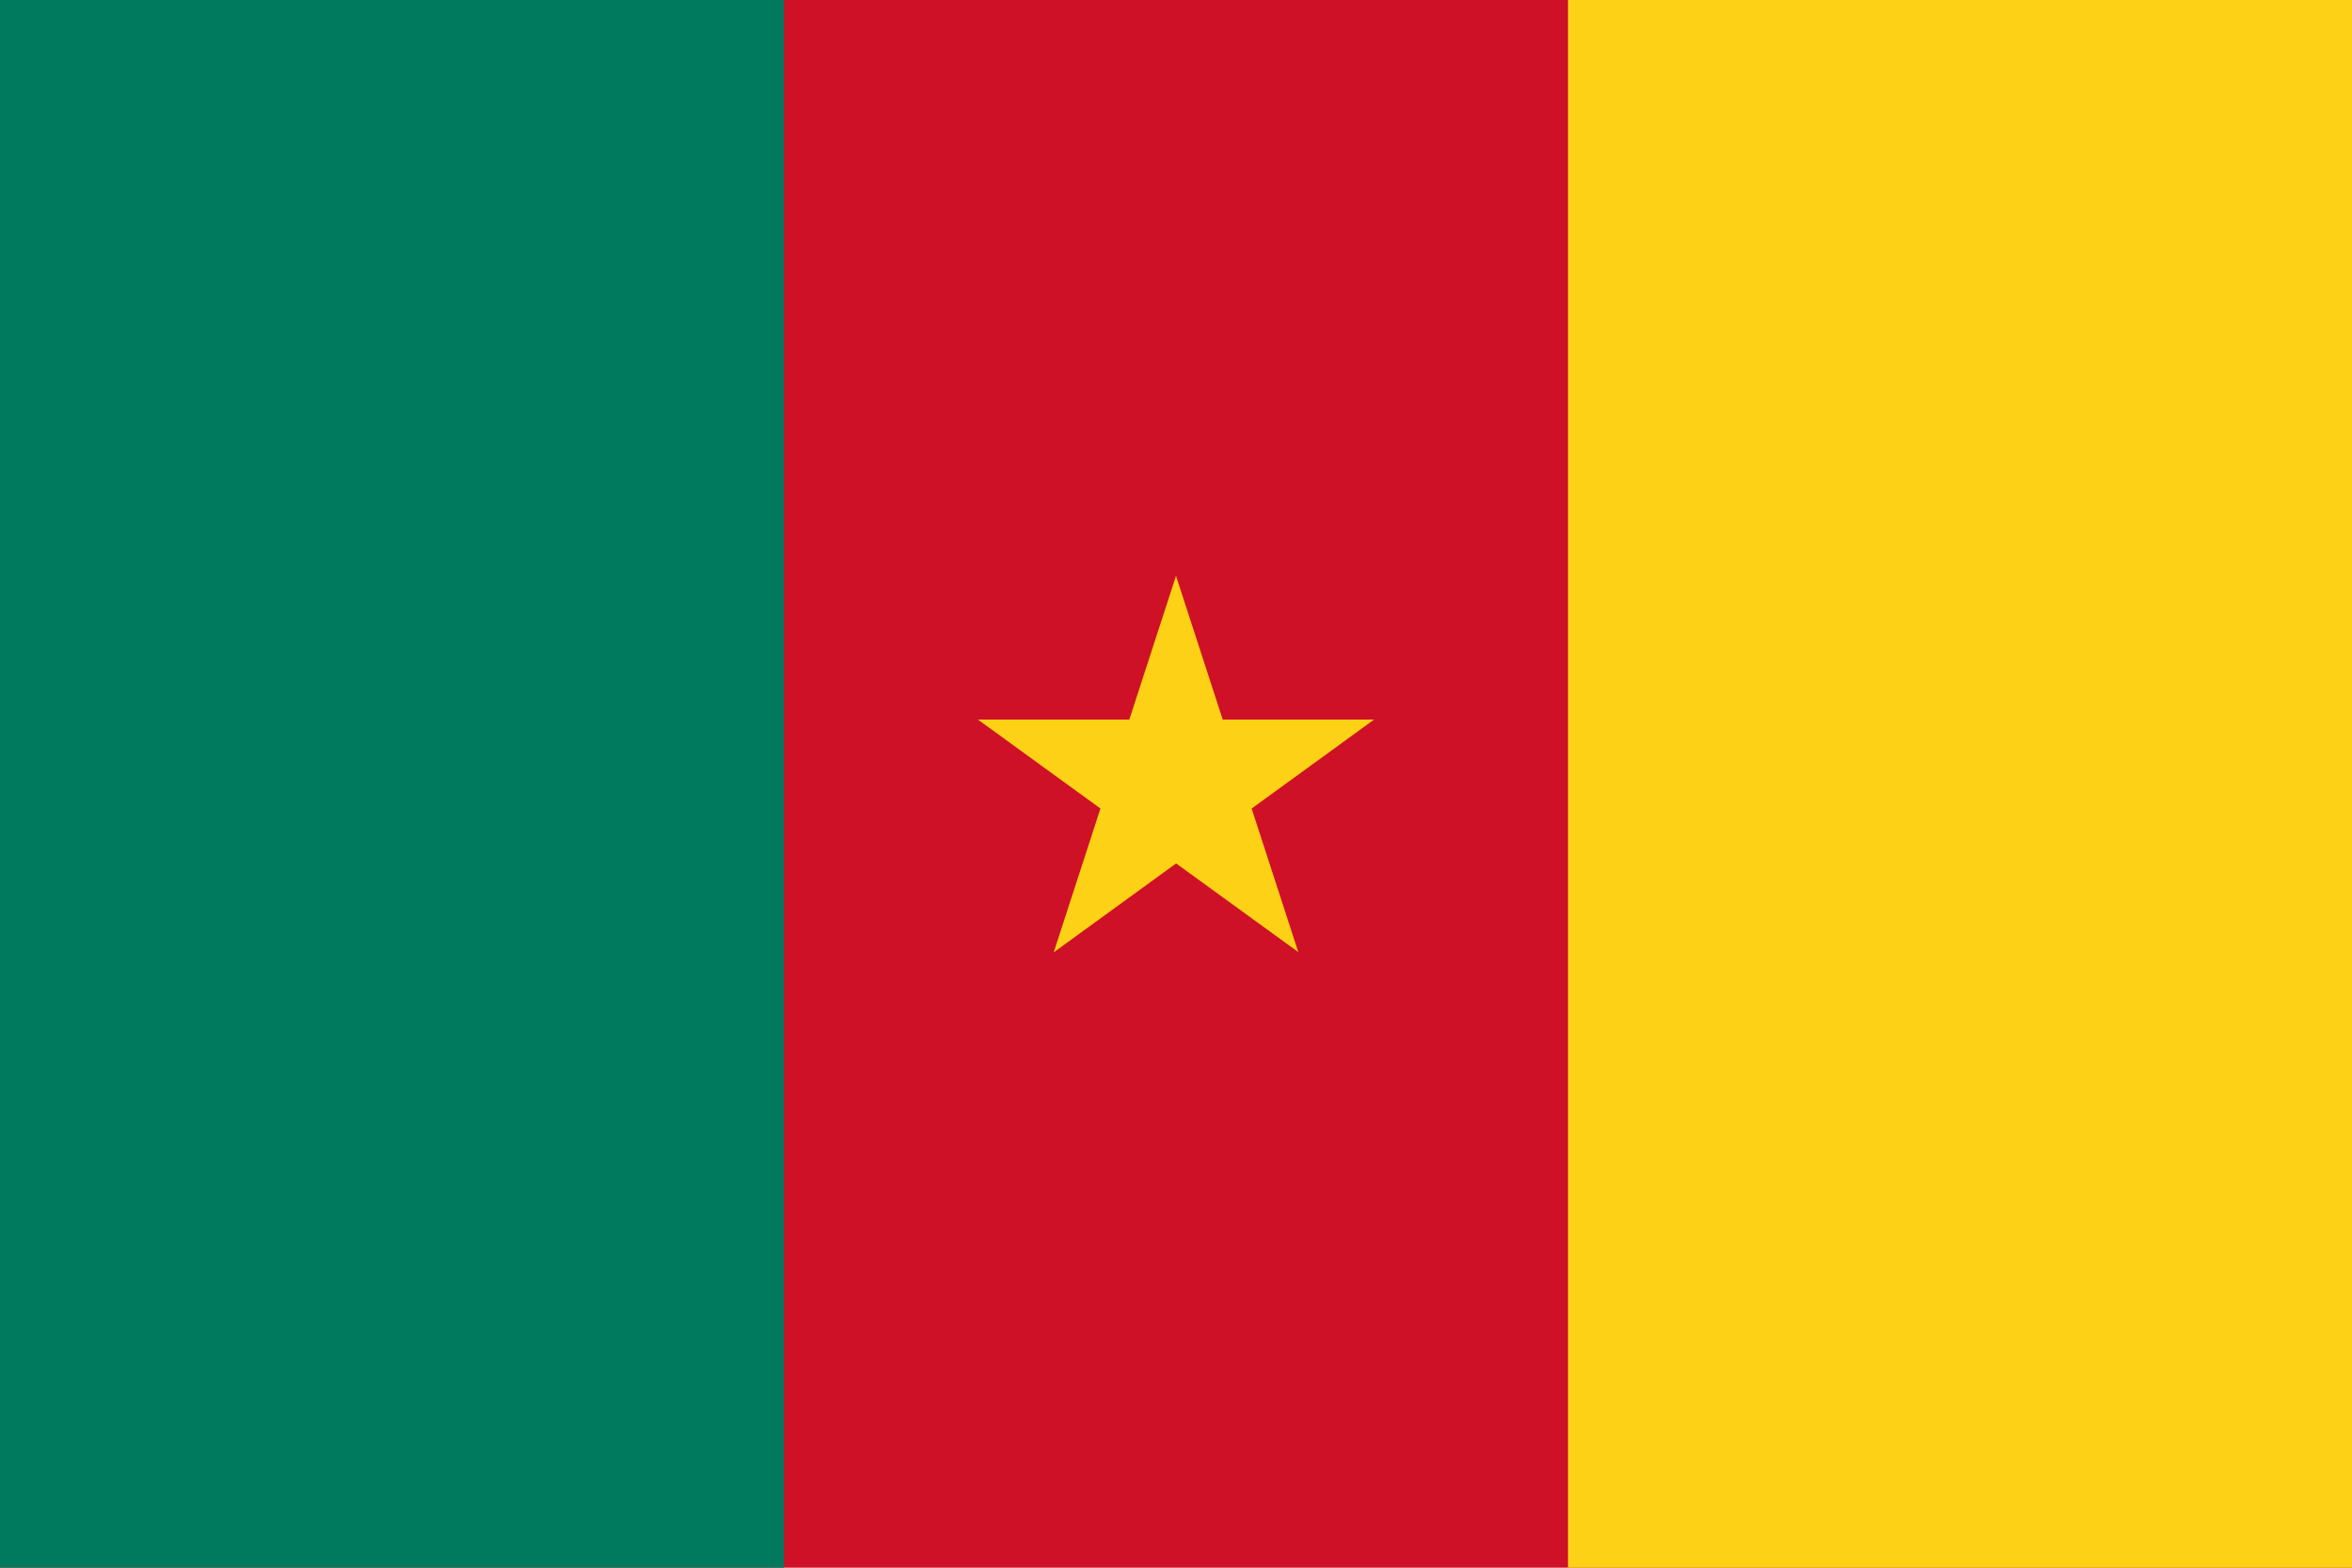
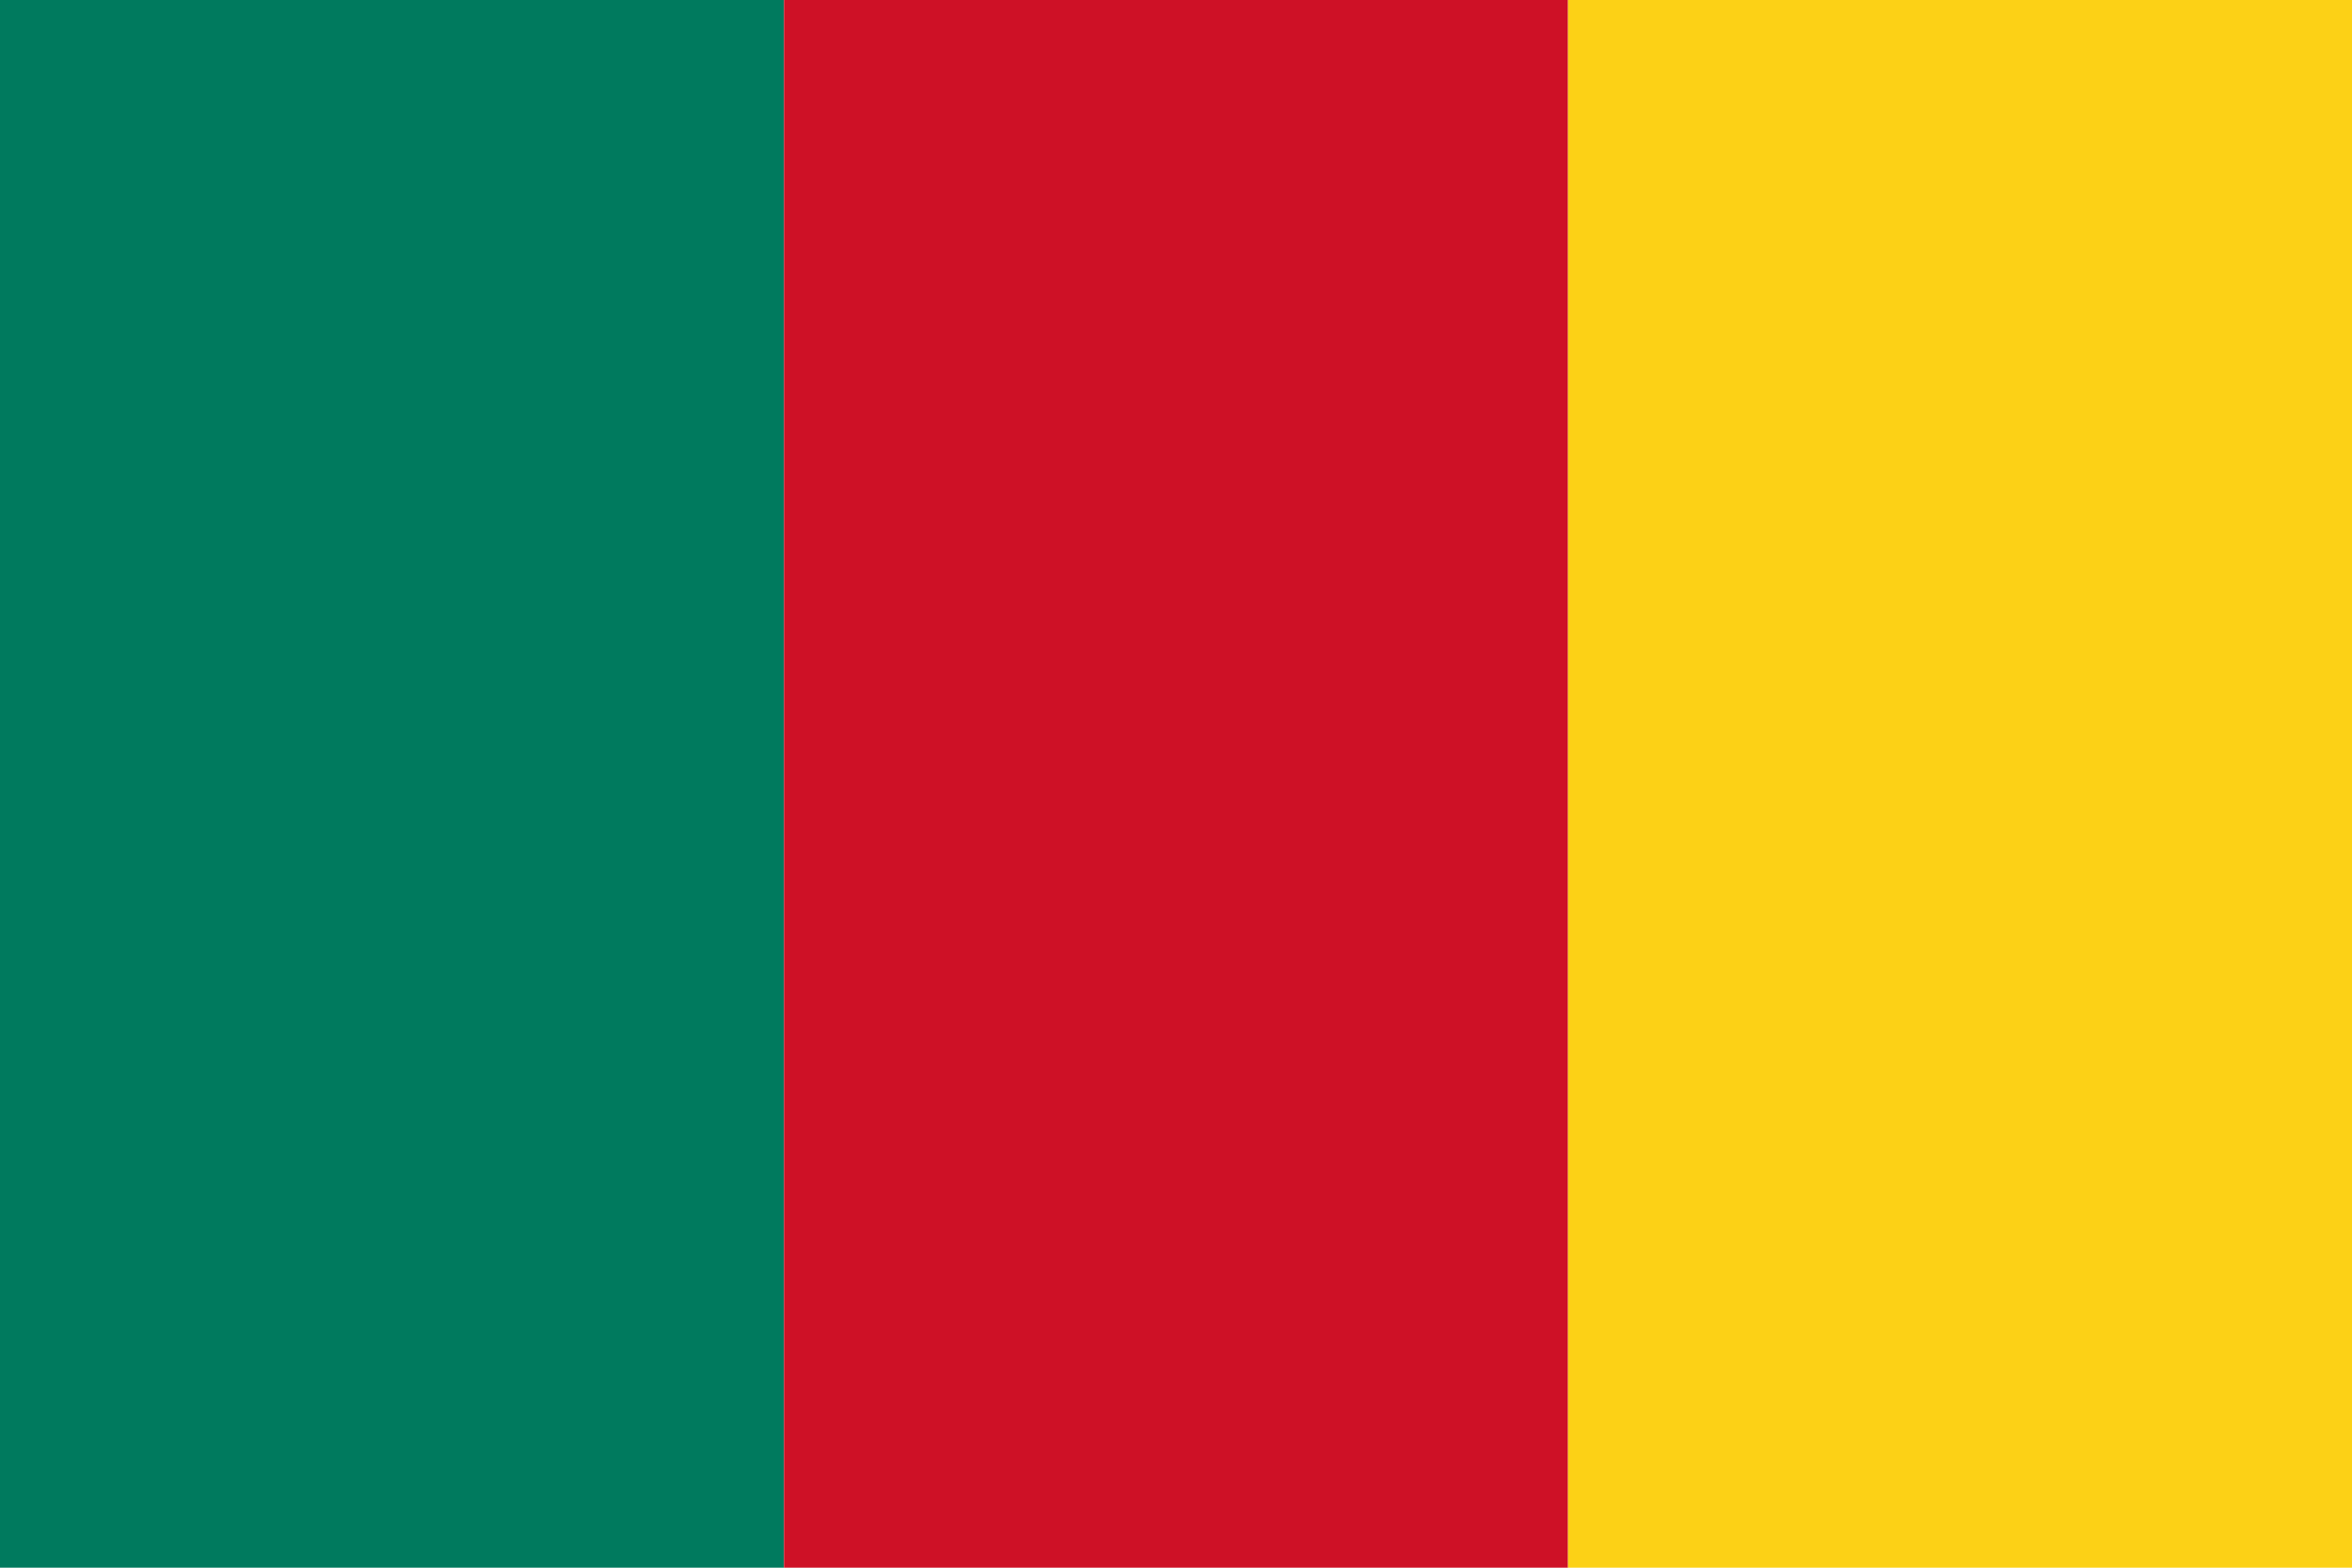
- <svg xmlns="http://www.w3.org/2000/svg" version="1.0" width="900" height="600" viewBox="0 0 9 6">
-   <path d="M0 0h9v6H0Z" fill="#ce1126" />
-   <path d="M0 0h3v6H0Z" fill="#007a5e" />
-   <path d="M6 0h3v6H6ZM4.032 3.645l1.226-.891H3.742l1.226.89L4.5 2.204Z" fill="#fcd116" />
+ <svg xmlns="http://www.w3.org/2000/svg" viewBox="0 0 60 40" width="60" height="40">
+   <rect width="20" height="40" fill="#007A5E" />
+   <rect x="20" width="20" height="40" fill="#CE1126" />
+   <rect x="40" width="20" height="40" fill="#FCD116" />
</svg>
